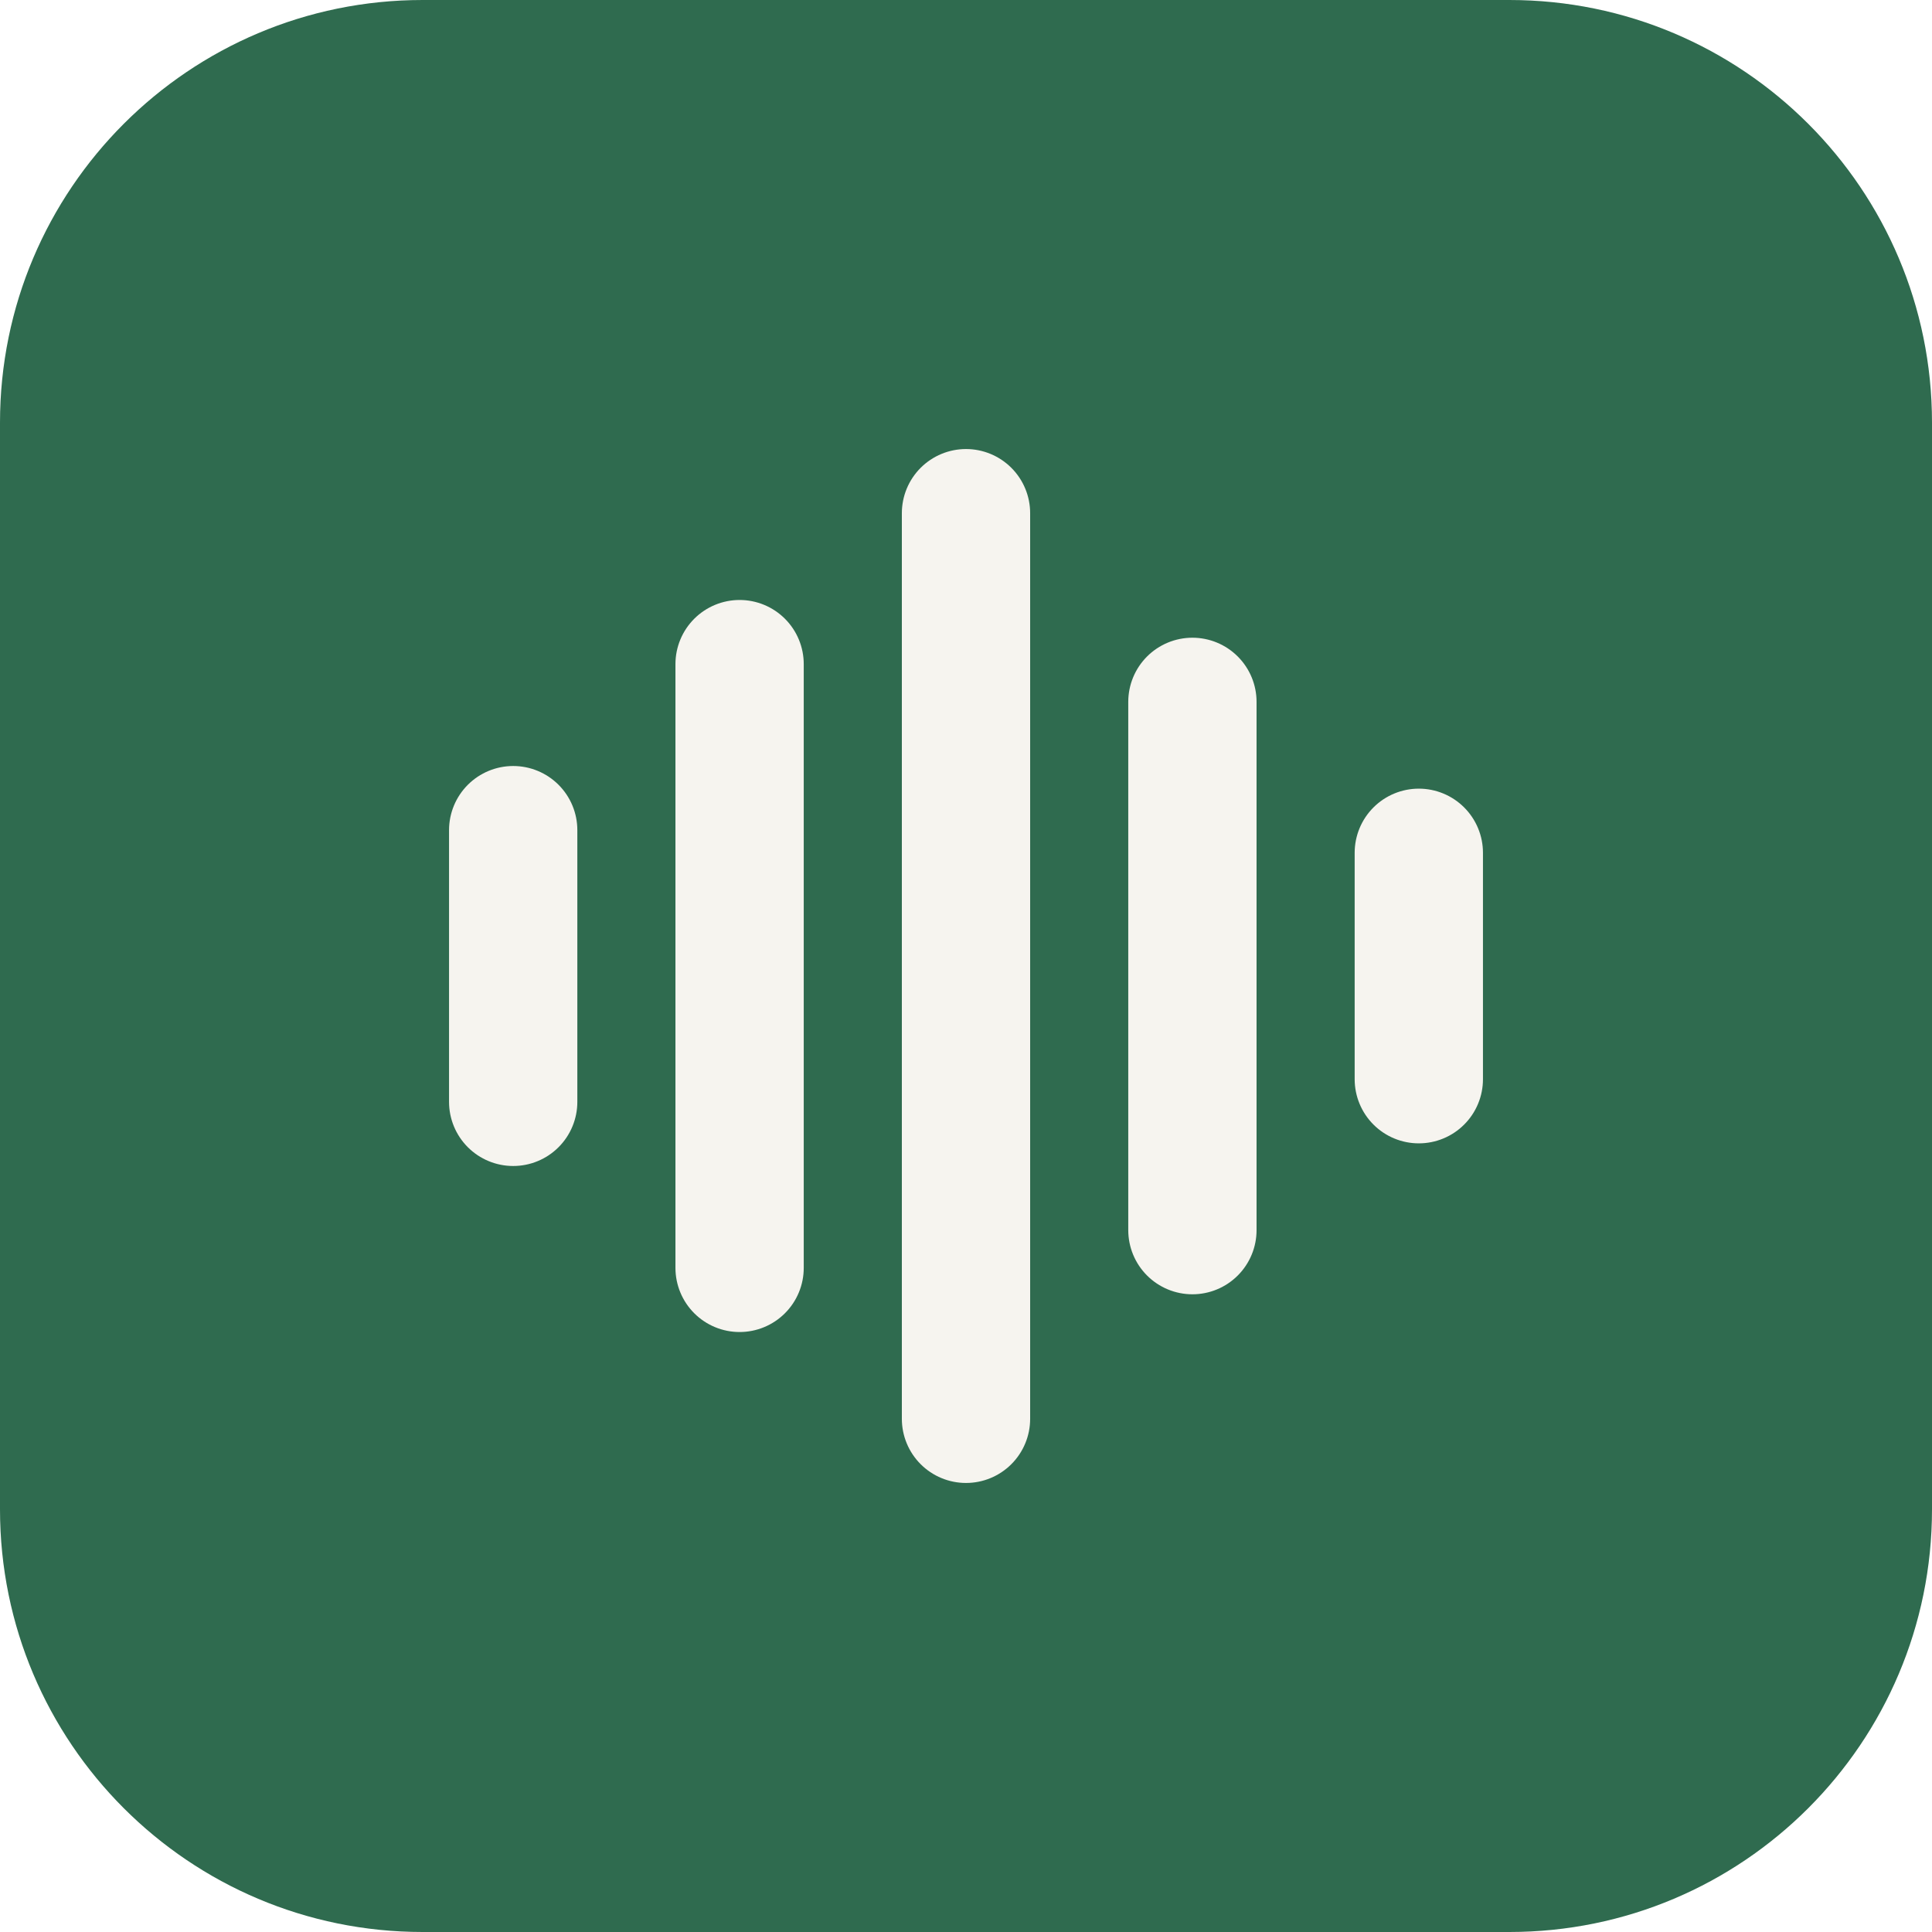
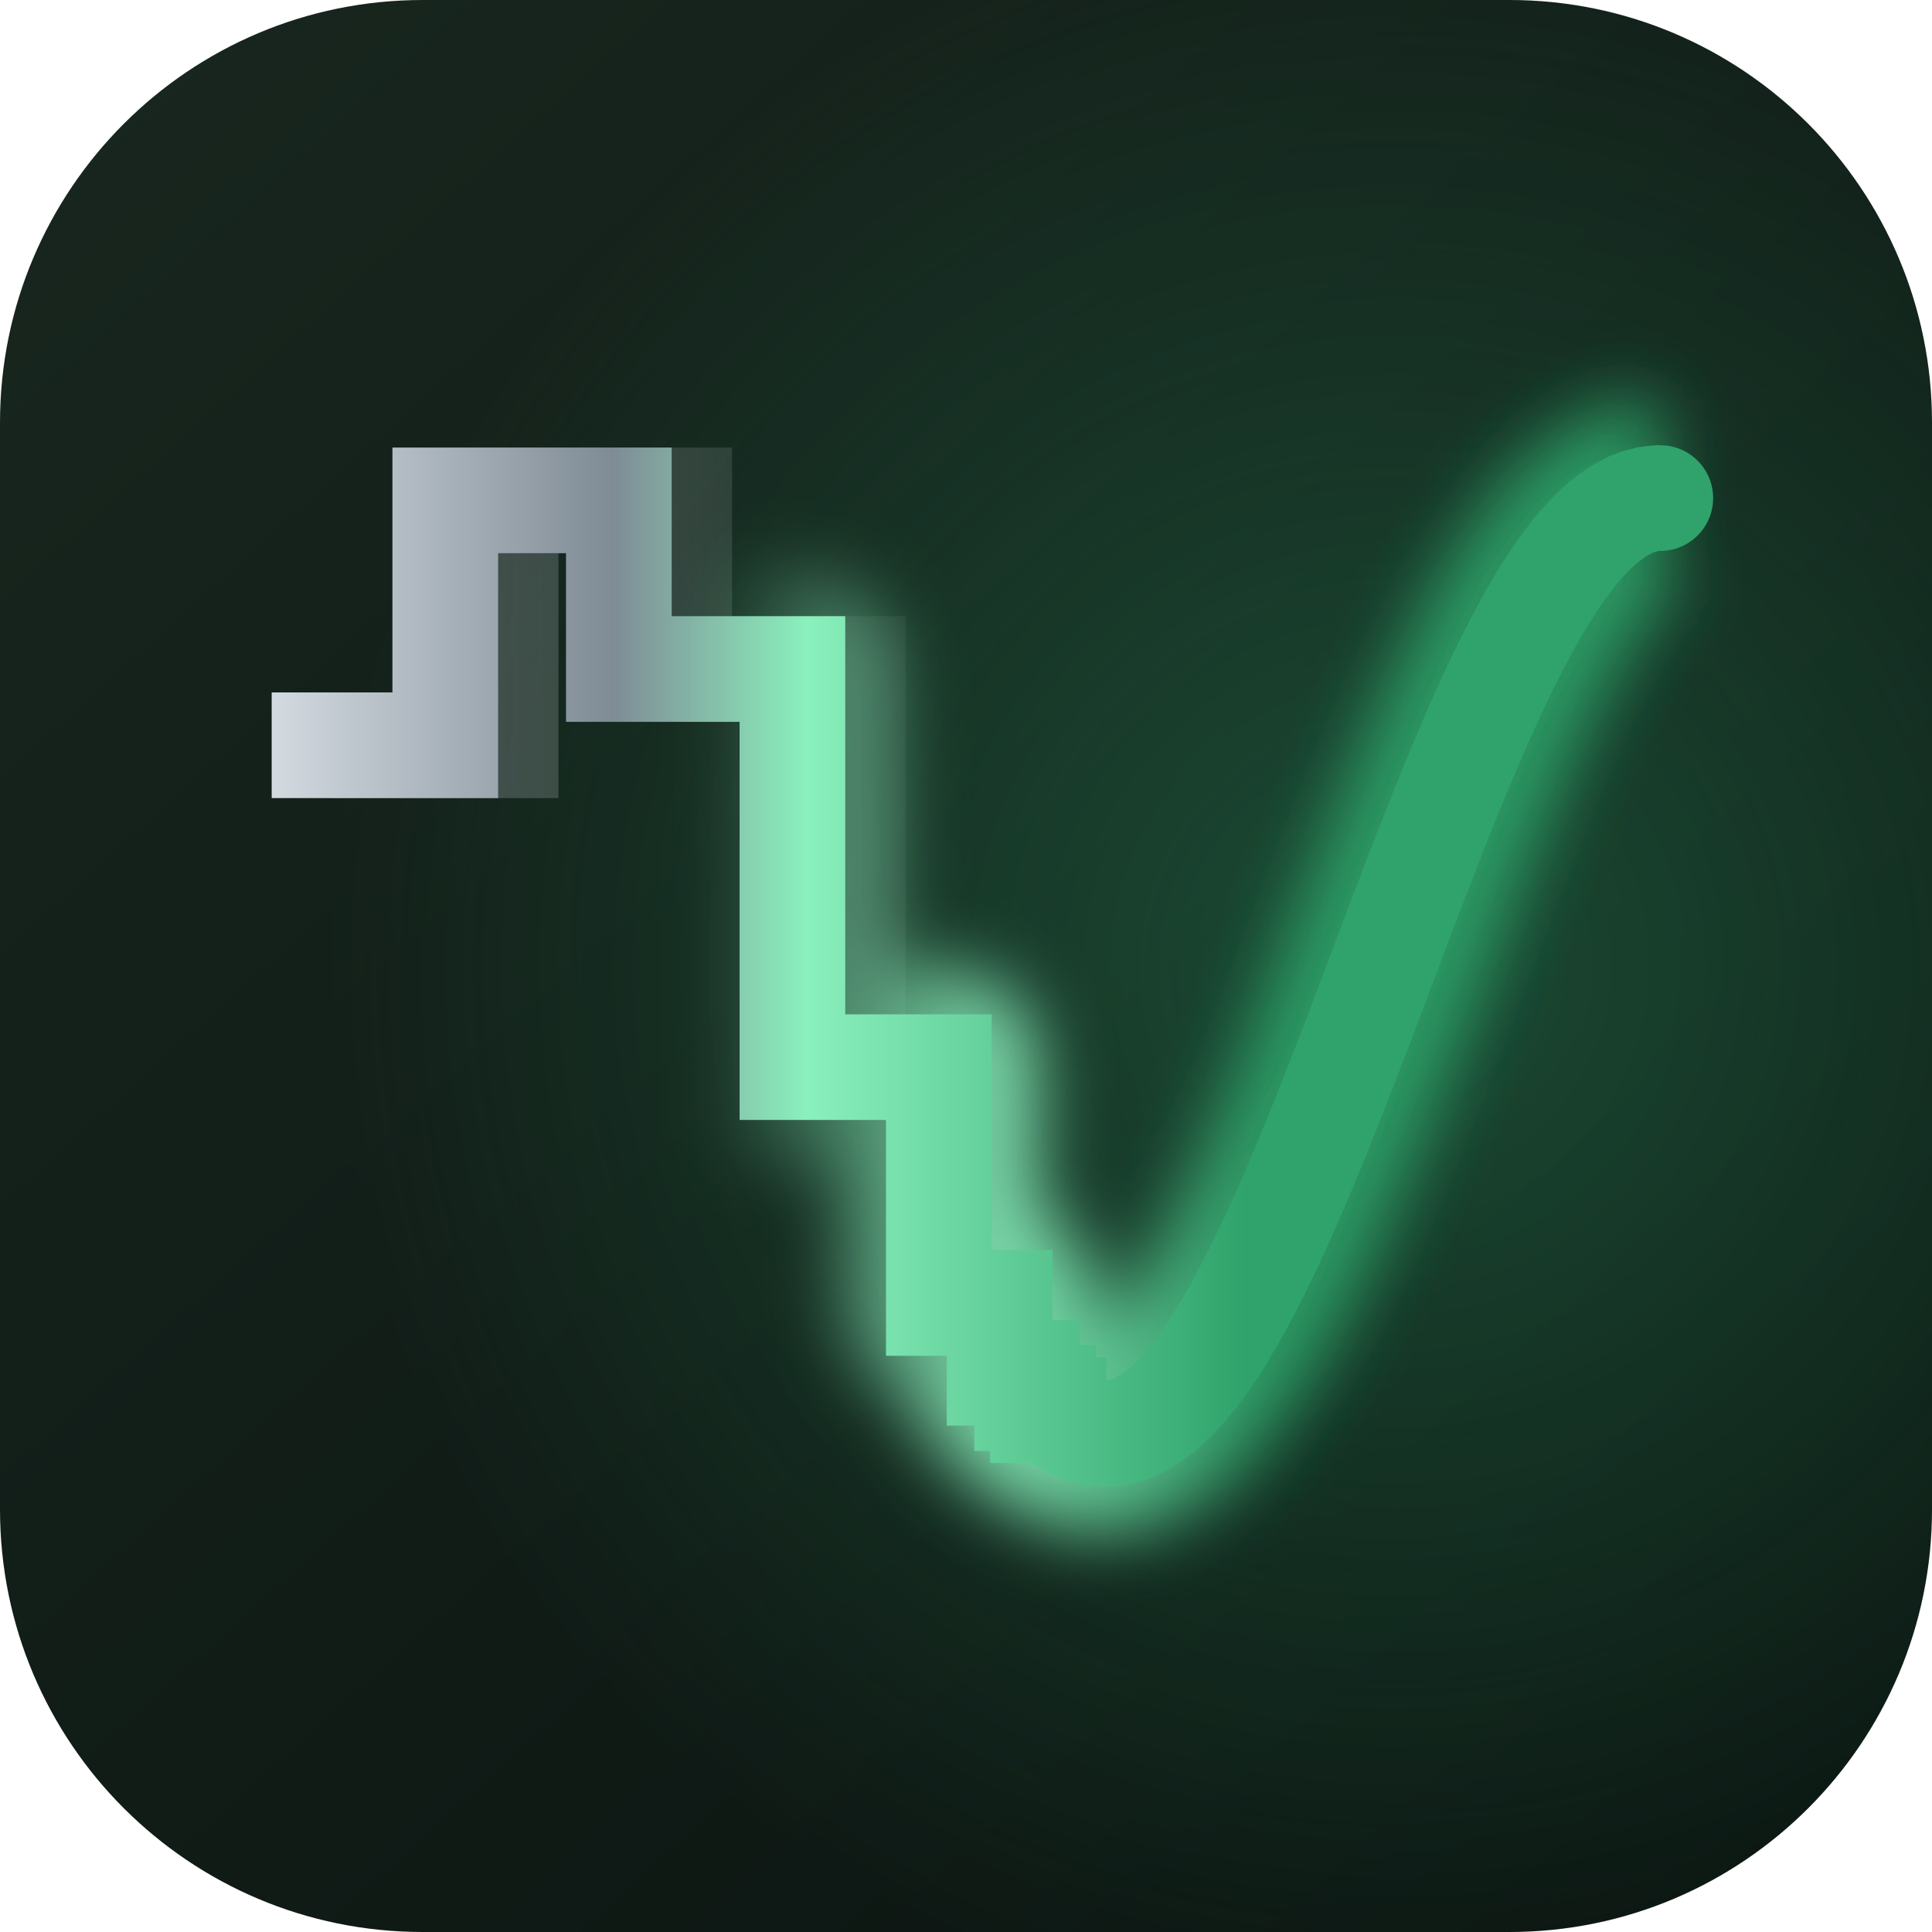
- <svg xmlns="http://www.w3.org/2000/svg" viewBox="0 0 512 512">
-   <rect width="512" height="512" rx="112" fill="#2f6b4f" />
-   <g fill="none" stroke="#f6f4ef" stroke-width="34" stroke-linecap="round">
-     <path d="M136 220v72M196 176v160M256 136v240M316 186v140M376 226v60" />
+ <svg xmlns="http://www.w3.org/2000/svg" viewBox="0 0 512 512" width="512" height="512" role="img" aria-label="Voice Studio">
+   <defs>
+     <linearGradient id="bg" x1="0" y1="0" x2="0.9" y2="1">
+       <stop offset="0" stop-color="#18271f" />
+       <stop offset="1" stop-color="#0b1310" />
+     </linearGradient>
+     <radialGradient id="halo" cx="0.72" cy="0.5" r="0.55">
+       <stop offset="0" stop-color="#2fa36b" stop-opacity="0.35" />
+       <stop offset="1" stop-color="#2fa36b" stop-opacity="0" />
+     </radialGradient>
+     <linearGradient id="iwave" gradientUnits="userSpaceOnUse" x1="72" y1="0" x2="330" y2="0">
+       <stop offset="0" stop-color="#d3dae0" />
+       <stop offset="0.35" stop-color="#7f8b95" />
+       <stop offset="0.55" stop-color="#8af0bd" />
+       <stop offset="1" stop-color="#2fa36b" />
+     </linearGradient>
+     <linearGradient id="ighost" gradientUnits="userSpaceOnUse" x1="72" y1="0" x2="260" y2="0">
+       <stop offset="0" stop-color="#d3dae0" stop-opacity="0.55" />
+       <stop offset="1" stop-color="#d3dae0" stop-opacity="0" />
+     </linearGradient>
+     <linearGradient id="iglow" gradientUnits="userSpaceOnUse" x1="72" y1="0" x2="330" y2="0">
+       <stop offset="0.45" stop-color="#8af0bd" stop-opacity="0" />
+       <stop offset="0.75" stop-color="#8af0bd" stop-opacity="0.9" />
+       <stop offset="1" stop-color="#2fa36b" stop-opacity="0.9" />
+     </linearGradient>
+     <filter id="iblur" x="-10%" y="-40%" width="120%" height="180%">
+       <feGaussianBlur stdDeviation="9" />
+     </filter>
+   </defs>
+   <rect width="512" height="512" rx="112" fill="url(#bg)" />
+   <rect width="512" height="512" rx="112" fill="url(#halo)" />
+   <g transform="translate(0.0 0.0) scale(1)">
+     <path d="M72.0 197.5 L118.0 197.5 L118.0 132.6 L164.0 132.6 L164.0 177.3 L210.0 177.3 L210.0 282.8 L248.8 282.8 L248.8 345.3 L264.9 345.3 L264.9 363.8 L272.2 363.8 L272.2 370.5 L276.4 370.5 L276.4 373.7 L279.2 373.7 L279.2 374.8 L280.7 375.9 L282.2 376.8 L283.7 377.6 L285.2 378.4 L286.7 378.9 L288.2 379.4 L289.7 379.7 L291.2 379.9 L292.7 380.0 L294.2 379.9 L295.7 379.8 L297.2 379.5 L298.7 379.0 L300.2 378.5 L301.7 377.8 L303.2 377.0 L304.7 376.0 L306.2 375.0 L307.7 373.8 L309.2 372.5 L310.7 371.1 L312.2 369.6 L313.7 367.9 L315.2 366.1 L316.7 364.3 L318.2 362.3 L319.7 360.2 L321.2 358.0 L322.7 355.7 L324.2 353.2 L325.7 350.7 L327.2 348.1 L328.7 345.4 L330.2 342.6 L331.7 339.7 L333.2 336.8 L334.7 333.7 L336.2 330.6 L337.7 327.4 L339.2 324.1 L340.7 320.7 L342.2 317.3 L343.7 313.8 L345.2 310.3 L346.7 306.7 L348.2 303.1 L349.7 299.4 L351.2 295.6 L352.7 291.8 L354.2 288.0 L355.7 284.2 L357.2 280.3 L358.7 276.4 L360.2 272.5 L361.7 268.5 L363.2 264.6 L364.7 260.6 L366.2 256.6 L367.7 252.7 L369.2 248.7 L370.7 244.7 L372.2 240.8 L373.7 236.9 L375.2 232.9 L376.7 229.1 L378.2 225.2 L379.7 221.4 L381.2 217.6 L382.7 213.8 L384.2 210.1 L385.7 206.5 L387.2 202.8 L388.7 199.3 L390.2 195.8 L391.7 192.3 L393.2 189.0 L394.7 185.7 L396.2 182.4 L397.7 179.3 L399.2 176.2 L400.7 173.2 L402.2 170.3 L403.7 167.5 L405.2 164.7 L406.7 162.1 L408.2 159.5 L409.7 157.1 L411.2 154.8 L412.7 152.5 L414.2 150.4 L415.7 148.4 L417.2 146.4 L418.7 144.6 L420.2 143.0 L421.7 141.4 L423.2 139.9 L424.7 138.6 L426.2 137.4 L427.7 136.3 L429.2 135.3 L430.7 134.5 L432.2 133.7 L433.7 133.1 L435.2 132.7 L436.7 132.3 L438.2 132.1 L439.7 132.0 L440.0 132.0" transform="translate(16 0)" stroke="url(#ighost)" stroke-width="28" opacity="0.55" fill="none" stroke-linejoin="miter" />
+     <path d="M72.0 197.5 L118.0 197.5 L118.0 132.6 L164.0 132.6 L164.0 177.3 L210.0 177.3 L210.0 282.8 L248.8 282.8 L248.8 345.3 L264.9 345.3 L264.9 363.8 L272.2 363.8 L272.2 370.5 L276.4 370.5 L276.4 373.7 L279.2 373.7 L279.2 374.8 L280.7 375.9 L282.2 376.8 L283.7 377.6 L285.2 378.4 L286.7 378.9 L288.2 379.4 L289.7 379.7 L291.2 379.9 L292.7 380.0 L294.2 379.9 L295.7 379.8 L297.2 379.5 L298.7 379.0 L300.2 378.5 L301.7 377.8 L303.2 377.0 L304.7 376.0 L306.2 375.0 L307.7 373.8 L309.2 372.5 L310.7 371.1 L312.2 369.6 L313.7 367.9 L315.2 366.1 L316.7 364.3 L318.2 362.3 L319.7 360.2 L321.2 358.0 L322.7 355.7 L324.2 353.2 L325.7 350.7 L327.2 348.1 L328.7 345.4 L330.2 342.6 L331.7 339.7 L333.2 336.8 L334.7 333.7 L336.2 330.6 L337.7 327.4 L339.2 324.1 L340.7 320.7 L342.2 317.3 L343.7 313.8 L345.2 310.3 L346.7 306.7 L348.2 303.1 L349.7 299.4 L351.2 295.6 L352.7 291.8 L354.2 288.0 L355.7 284.2 L357.2 280.3 L358.7 276.4 L360.2 272.5 L361.7 268.5 L363.2 264.6 L364.7 260.6 L366.2 256.6 L367.7 252.7 L369.2 248.7 L370.7 244.7 L372.2 240.8 L373.7 236.9 L375.2 232.9 L376.7 229.1 L378.2 225.2 L379.7 221.4 L381.2 217.6 L382.7 213.8 L384.2 210.1 L385.7 206.5 L387.2 202.8 L388.7 199.3 L390.2 195.8 L391.7 192.3 L393.2 189.0 L394.7 185.7 L396.2 182.4 L397.7 179.3 L399.2 176.2 L400.7 173.2 L402.2 170.3 L403.7 167.5 L405.2 164.7 L406.7 162.1 L408.2 159.5 L409.7 157.1 L411.2 154.8 L412.7 152.5 L414.2 150.4 L415.7 148.4 L417.2 146.4 L418.7 144.6 L420.2 143.0 L421.7 141.4 L423.2 139.9 L424.7 138.6 L426.2 137.4 L427.7 136.3 L429.2 135.3 L430.7 134.5 L432.2 133.7 L433.7 133.1 L435.2 132.7 L436.7 132.3 L438.2 132.1 L439.7 132.0 L440.0 132.0" stroke="url(#iglow)" stroke-width="53" fill="none" filter="url(#iblur)" stroke-linejoin="round" />
+     <path d="M72.0 197.5 L118.0 197.5 L118.0 132.6 L164.0 132.6 L164.0 177.3 L210.0 177.3 L210.0 282.8 L248.8 282.8 L248.8 345.3 L264.9 345.3 L264.9 363.8 L272.2 363.8 L272.2 370.5 L276.4 370.5 L276.4 373.7 L279.2 373.7 L279.2 374.8 L280.7 375.9 L282.2 376.8 L283.7 377.6 L285.2 378.4 L286.7 378.9 L288.2 379.4 L289.7 379.7 L291.2 379.9 L292.7 380.0 L294.2 379.9 L295.7 379.8 L297.2 379.5 L298.7 379.0 L300.2 378.5 L301.7 377.8 L303.2 377.0 L304.7 376.0 L306.2 375.0 L307.7 373.8 L309.2 372.5 L310.7 371.1 L312.2 369.6 L313.7 367.9 L315.2 366.1 L316.7 364.3 L318.2 362.3 L319.7 360.2 L321.2 358.0 L322.7 355.7 L324.2 353.2 L325.7 350.7 L327.2 348.1 L328.7 345.4 L330.2 342.6 L331.7 339.7 L333.2 336.8 L334.7 333.7 L336.2 330.6 L337.7 327.4 L339.2 324.1 L340.7 320.7 L342.2 317.3 L343.7 313.8 L345.2 310.3 L346.7 306.7 L348.2 303.1 L349.7 299.4 L351.2 295.6 L352.7 291.8 L354.2 288.0 L355.7 284.2 L357.2 280.3 L358.7 276.4 L360.2 272.5 L361.7 268.5 L363.2 264.6 L364.7 260.6 L366.2 256.6 L367.7 252.7 L369.2 248.7 L370.7 244.7 L372.2 240.8 L373.7 236.9 L375.2 232.9 L376.7 229.1 L378.2 225.2 L379.7 221.4 L381.2 217.6 L382.7 213.8 L384.2 210.1 L385.7 206.5 L387.2 202.8 L388.7 199.3 L390.2 195.8 L391.7 192.3 L393.2 189.0 L394.7 185.7 L396.2 182.4 L397.7 179.3 L399.2 176.2 L400.7 173.2 L402.2 170.3 L403.7 167.5 L405.2 164.7 L406.7 162.1 L408.2 159.5 L409.7 157.1 L411.2 154.8 L412.7 152.5 L414.2 150.4 L415.7 148.4 L417.2 146.4 L418.7 144.6 L420.2 143.0 L421.7 141.4 L423.2 139.9 L424.7 138.6 L426.2 137.4 L427.7 136.3 L429.2 135.3 L430.7 134.5 L432.2 133.7 L433.7 133.1 L435.2 132.7 L436.7 132.3 L438.2 132.1 L439.7 132.0 L440.0 132.0" stroke="url(#iwave)" stroke-width="28" fill="none" stroke-linejoin="miter" stroke-miterlimit="3" stroke-linecap="butt" />
+     <circle cx="440" cy="132" r="14.0" fill="#2fa36b" />
  </g>
</svg>
